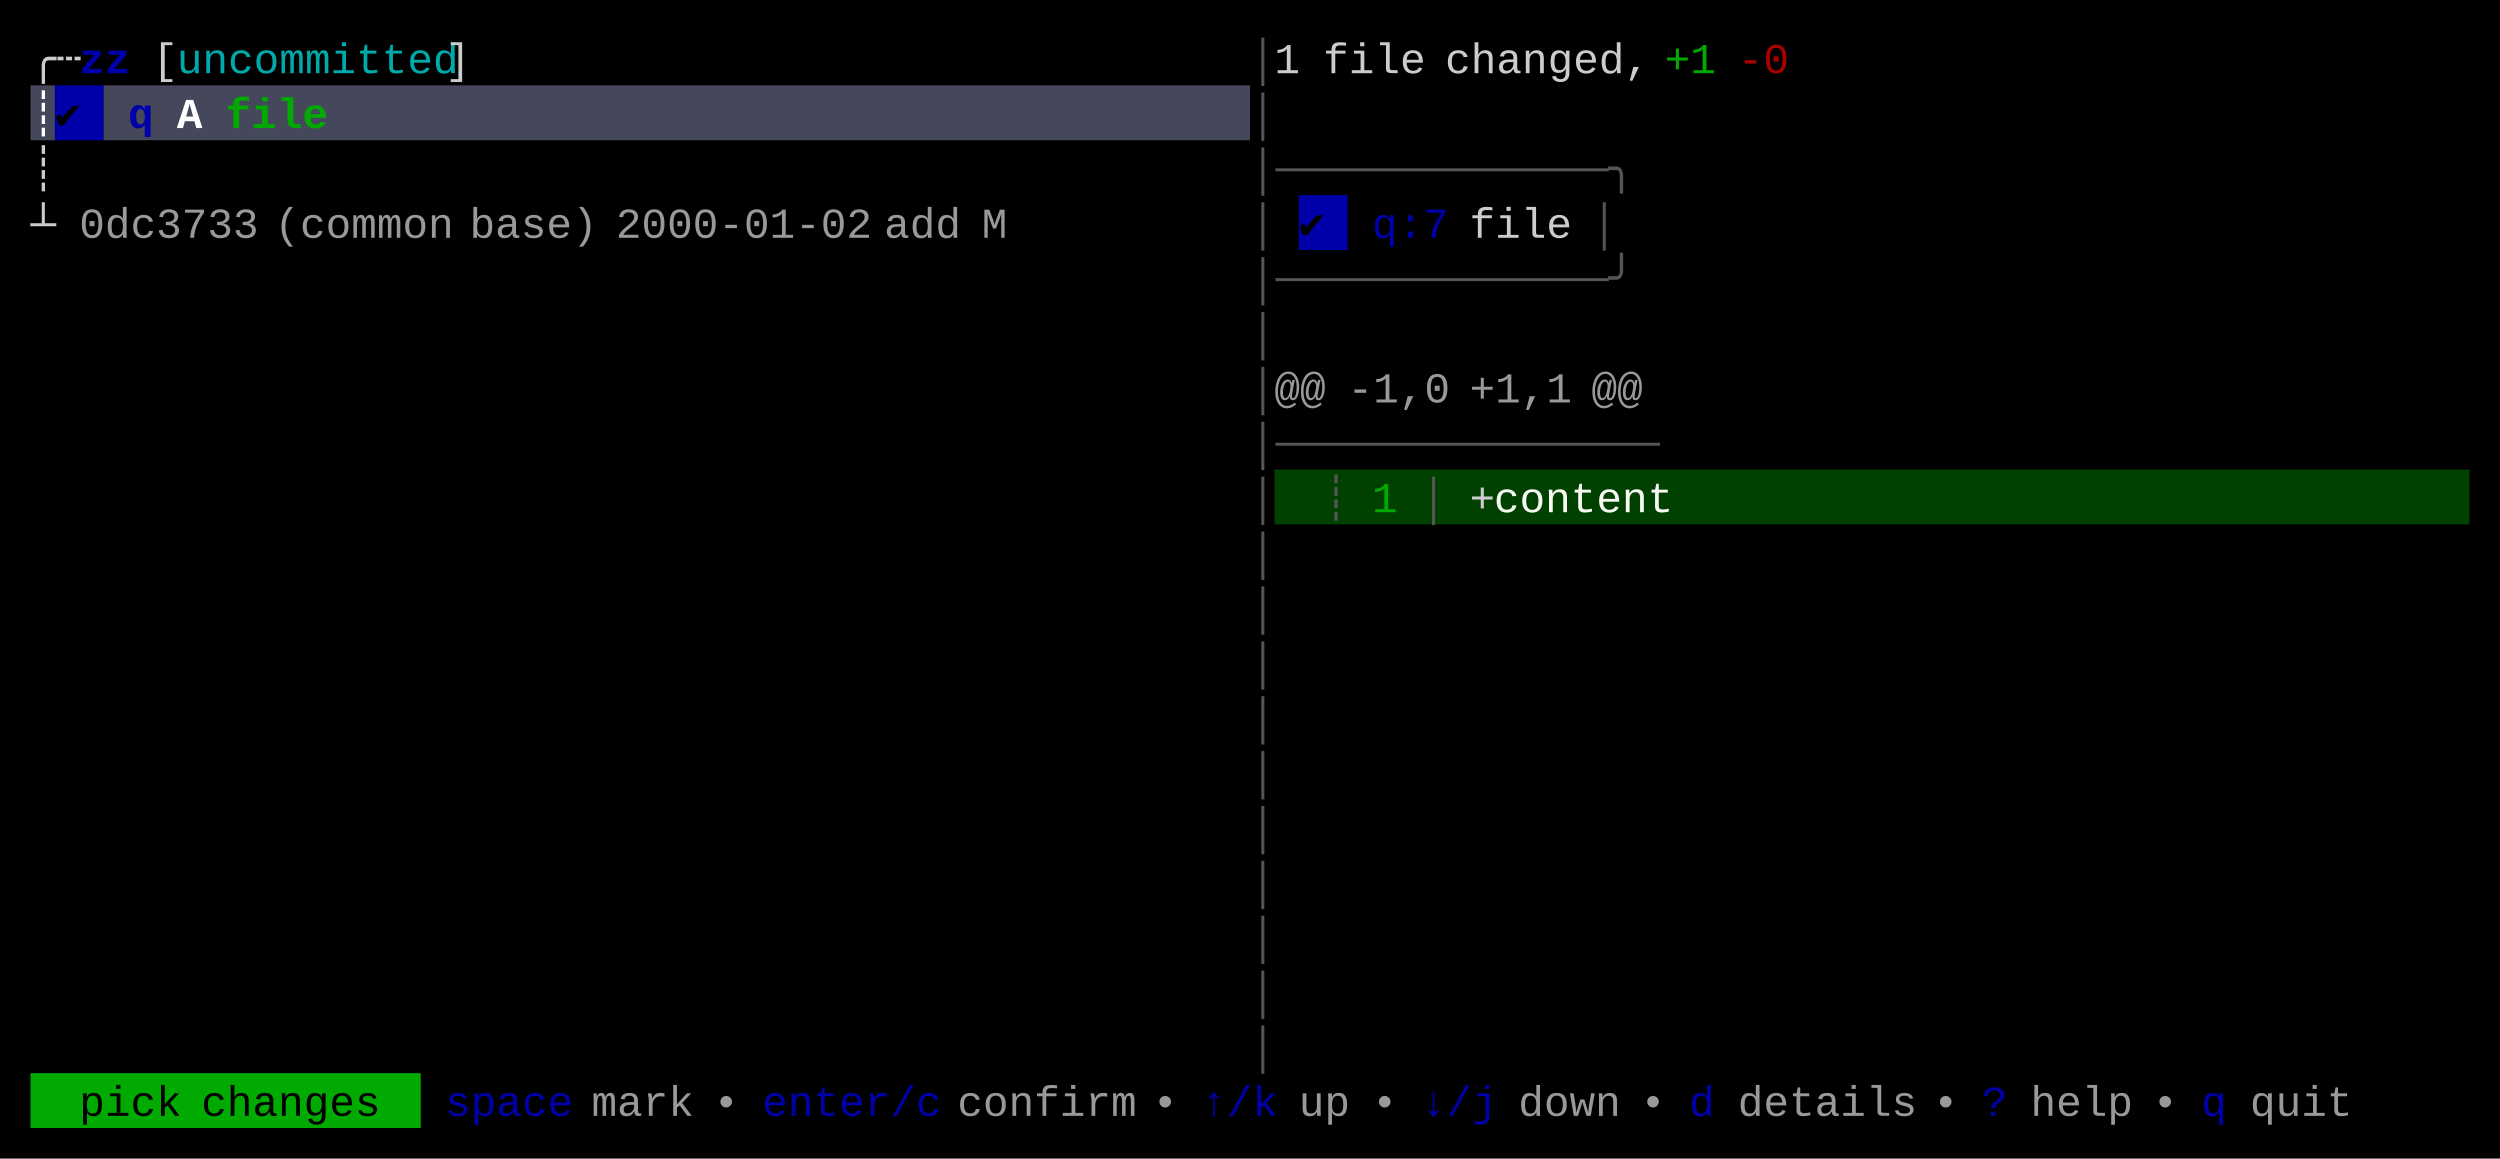
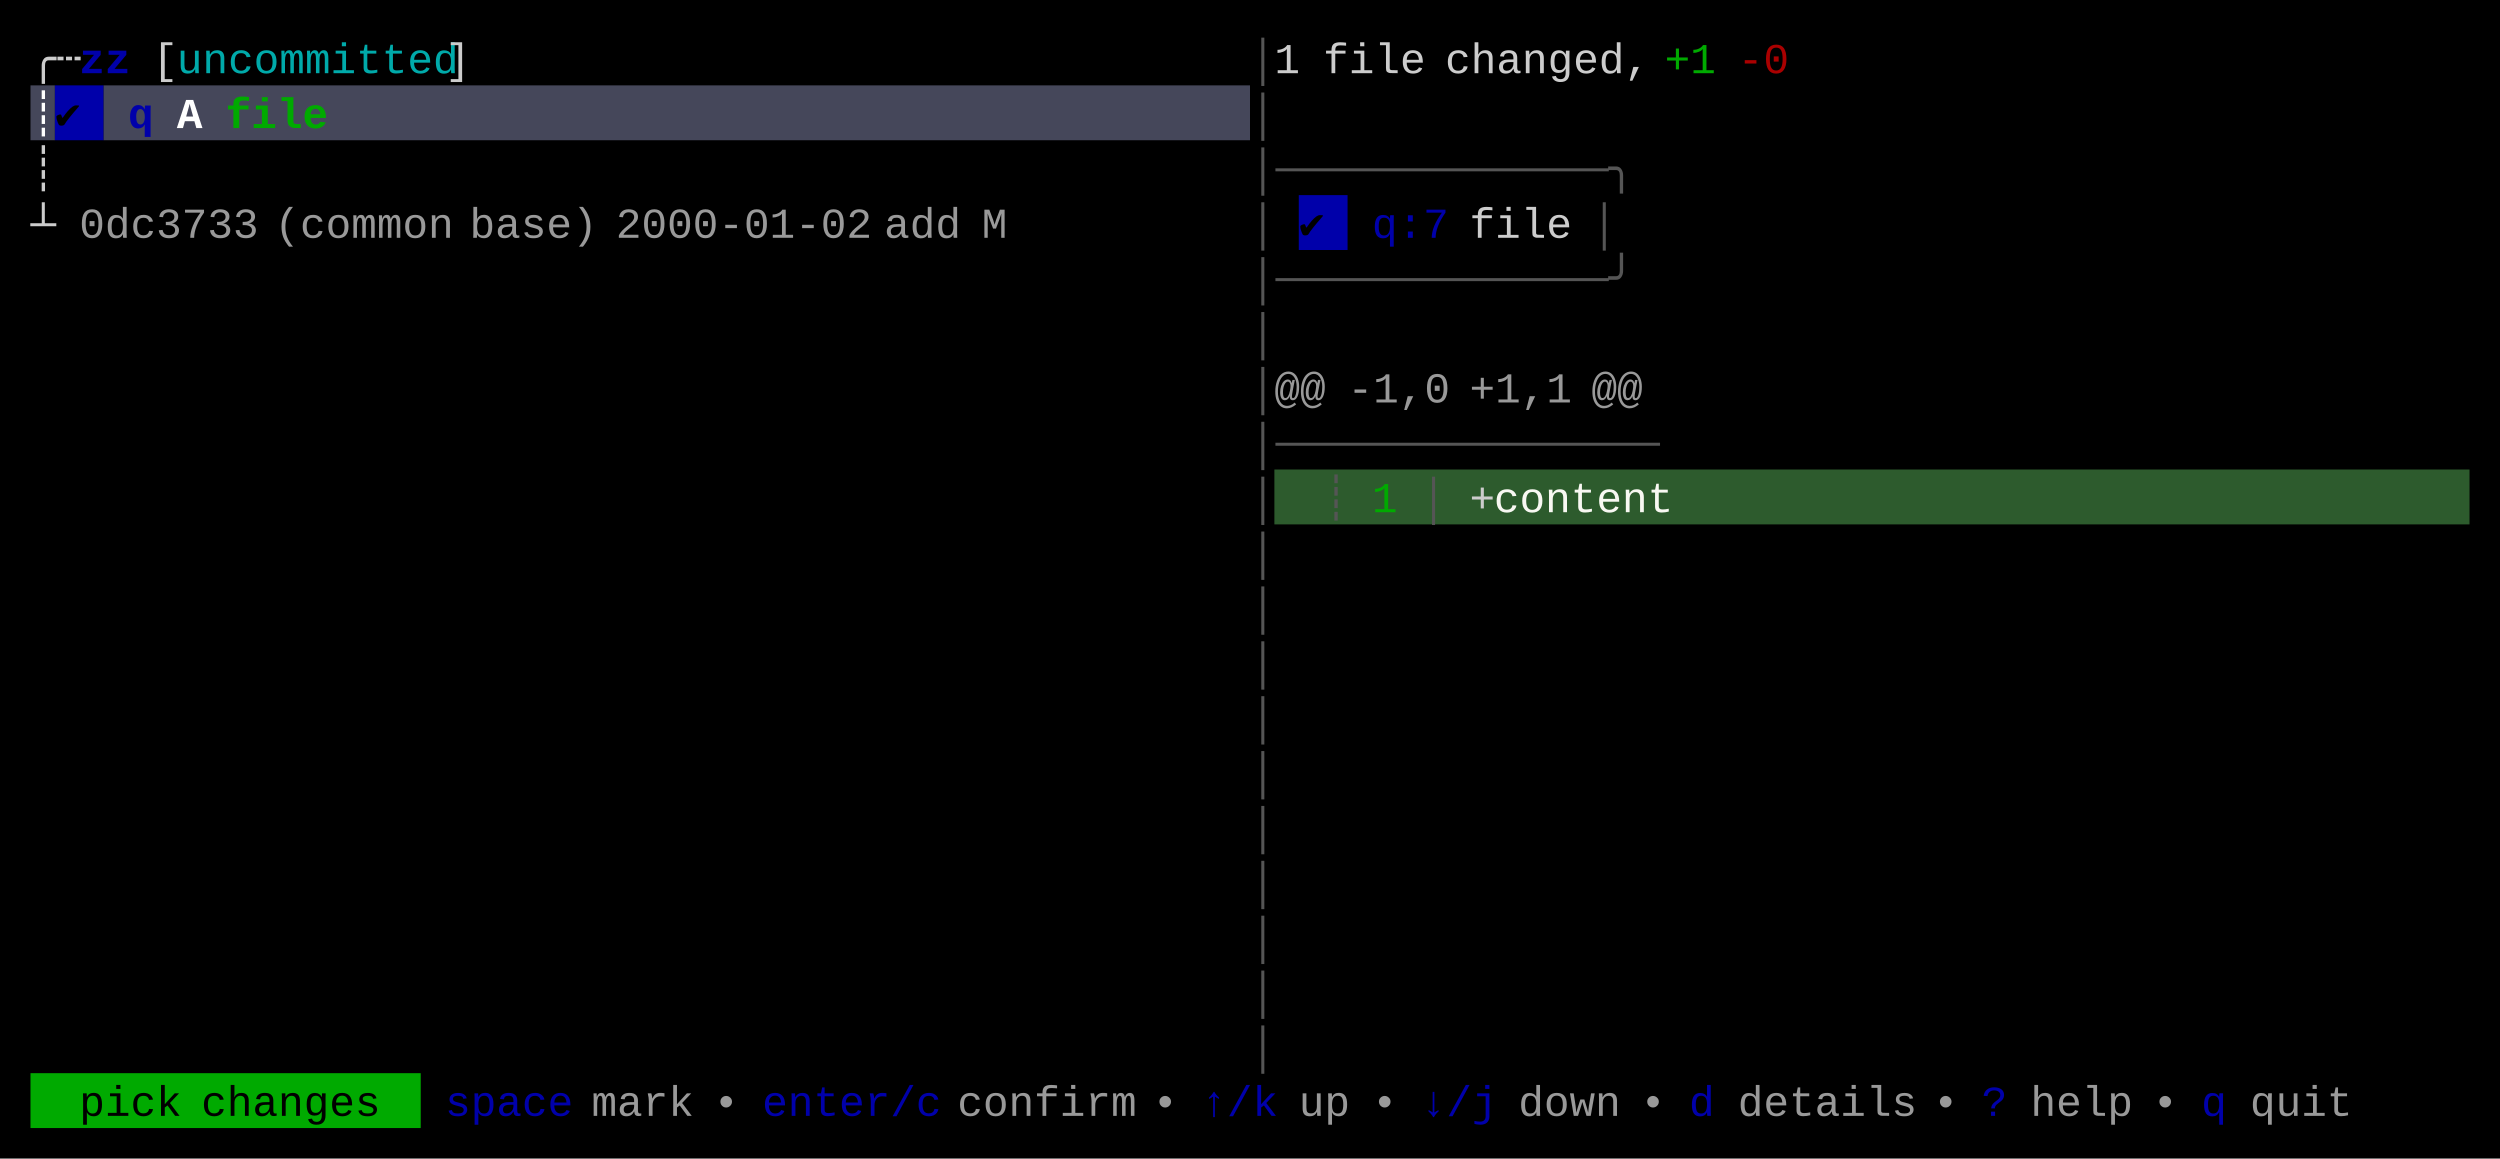
<svg xmlns="http://www.w3.org/2000/svg" width="820" height="380" viewBox="0 0 820 380">
  <rect x="0" y="0" width="820" height="380" fill="#000000" />
  <rect x="10" y="28" width="8" height="18" fill="#45475A" />
  <rect x="18" y="28" width="16" height="18" fill="#0000AA" />
  <rect x="34" y="28" width="376" height="18" fill="#45475A" />
  <rect x="426" y="64" width="16" height="18" fill="#0000AA" />
-   <rect x="418" y="154" width="392" height="18" fill="#004100" />
+   <rect x="418" y="154" width="392" height="18" fill="#2D5B2D" />
  <rect x="10" y="352" width="128" height="18" fill="#00AA00" />
  <g font-family="Menlo, Monaco, 'Courier New', monospace" font-size="14" xml:space="preserve">
    <text x="10 18" y="24" style="fill:#CCCCCC;">╭┄</text>
    <text x="26 34" y="24" style="fill:#0000AA;font-weight:bold;">zz</text>
    <text x="50" y="24" style="fill:#CCCCCC;">[</text>
    <text x="58 66 74 82 90 98 106 114 122 130 138" y="24" style="fill:#00AAAA;">uncommitted</text>
    <text x="146" y="24" style="fill:#CCCCCC;">]</text>
    <text x="410" y="24" style="fill:#555555;">│</text>
    <text x="418" y="24" style="fill:#CCCCCC;">1</text>
    <text x="434 442 450 458" y="24" style="fill:#CCCCCC;">file</text>
    <text x="474 482 490 498 506 514 522 530" y="24" style="fill:#CCCCCC;">changed,</text>
    <text x="546 554" y="24" style="fill:#00AA00;">+1</text>
    <text x="570 578" y="24" style="fill:#AA0000;">-0</text>
    <text x="10" y="42" style="fill:#FFFFFF;font-weight:bold;">┊</text>
    <text x="18" y="42" style="fill:#000000;font-weight:bold;">✔︎</text>
    <text x="42" y="42" style="fill:#0000AA;font-weight:bold;">q</text>
    <text x="58" y="42" style="fill:#FFFFFF;font-weight:bold;">A</text>
    <text x="74 82 90 98" y="42" style="fill:#00AA00;font-weight:bold;">file</text>
    <text x="410" y="42" style="fill:#555555;">│</text>
    <text x="10" y="60" style="fill:#CCCCCC;">┊</text>
    <text x="410 418 426 434 442 450 458 466 474 482 490 498 506 514 522" y="60" style="fill:#555555;">│─────────────╮</text>
    <text x="10" y="78" style="fill:#CCCCCC;">┴</text>
    <text x="26 34 42 50 58 66 74" y="78" style="fill:#CCCCCC;opacity:0.75;">0dc3733</text>
    <text x="90 98 106 114 122 130 138" y="78" style="fill:#CCCCCC;opacity:0.75;">(common</text>
    <text x="154 162 170 178 186" y="78" style="fill:#CCCCCC;opacity:0.75;">base)</text>
    <text x="202 210 218 226 234 242 250 258 266 274" y="78" style="fill:#CCCCCC;opacity:0.75;">2000-01-02</text>
    <text x="290 298 306" y="78" style="fill:#CCCCCC;opacity:0.75;">add</text>
    <text x="322" y="78" style="fill:#CCCCCC;opacity:0.75;">M</text>
    <text x="410" y="78" style="fill:#555555;">│</text>
    <text x="426" y="78" style="fill:#000000;">✔︎</text>
    <text x="450 458 466" y="78" style="fill:#0000AA;">q:7</text>
    <text x="482 490 498 506" y="78" style="fill:#CCCCCC;">file</text>
    <text x="522" y="78" style="fill:#555555;">│</text>
    <text x="410 418 426 434 442 450 458 466 474 482 490 498 506 514 522" y="96" style="fill:#555555;">│─────────────╯</text>
    <text x="410" y="114" style="fill:#555555;">│</text>
    <text x="410" y="132" style="fill:#555555;">│</text>
    <text x="418 426" y="132" style="fill:#CCCCCC;opacity:0.75;">@@</text>
    <text x="442 450 458 466" y="132" style="fill:#CCCCCC;opacity:0.75;">-1,0</text>
    <text x="482 490 498 506" y="132" style="fill:#CCCCCC;opacity:0.75;">+1,1</text>
    <text x="522 530" y="132" style="fill:#CCCCCC;opacity:0.75;">@@</text>
    <text x="410 418 426 434 442 450 458 466 474 482 490 498 506 514 522 530" y="150" style="fill:#555555;">│───────────────</text>
    <text x="410" y="168" style="fill:#555555;">│</text>
    <text x="434" y="168" style="fill:#555555;">┊</text>
    <text x="450" y="168" style="fill:#00AA00;">1</text>
    <text x="466" y="168" style="fill:#555555;">│</text>
    <text x="482" y="168" style="fill:#CCCCCC;">+</text>
    <text x="490 498 506 514 522 530 538" y="168" style="fill:#F8F8F2;">content</text>
    <text x="410" y="186" style="fill:#555555;">│</text>
    <text x="410" y="204" style="fill:#555555;">│</text>
    <text x="410" y="222" style="fill:#555555;">│</text>
    <text x="410" y="240" style="fill:#555555;">│</text>
    <text x="410" y="258" style="fill:#555555;">│</text>
    <text x="410" y="276" style="fill:#555555;">│</text>
    <text x="410" y="294" style="fill:#555555;">│</text>
    <text x="410" y="312" style="fill:#555555;">│</text>
    <text x="410" y="330" style="fill:#555555;">│</text>
    <text x="410" y="348" style="fill:#555555;">│</text>
    <text x="26 34 42 50" y="366" style="fill:#000000;">pick</text>
    <text x="66 74 82 90 98 106 114" y="366" style="fill:#000000;">changes</text>
    <text x="146 154 162 170 178" y="366" style="fill:#0000AA;">space</text>
    <text x="194 202 210 218" y="366" style="fill:#CCCCCC;opacity:0.75;">mark</text>
    <text x="234" y="366" style="fill:#CCCCCC;opacity:0.75;">•</text>
    <text x="250 258 266 274 282 290 298" y="366" style="fill:#0000AA;">enter/c</text>
    <text x="314 322 330 338 346 354 362" y="366" style="fill:#CCCCCC;opacity:0.75;">confirm</text>
    <text x="378" y="366" style="fill:#CCCCCC;opacity:0.75;">•</text>
    <text x="394 402 410" y="366" style="fill:#0000AA;">↑/k</text>
    <text x="426 434" y="366" style="fill:#CCCCCC;opacity:0.75;">up</text>
    <text x="450" y="366" style="fill:#CCCCCC;opacity:0.75;">•</text>
    <text x="466 474 482" y="366" style="fill:#0000AA;">↓/j</text>
    <text x="498 506 514 522" y="366" style="fill:#CCCCCC;opacity:0.75;">down</text>
    <text x="538" y="366" style="fill:#CCCCCC;opacity:0.75;">•</text>
    <text x="554" y="366" style="fill:#0000AA;">d</text>
    <text x="570 578 586 594 602 610 618" y="366" style="fill:#CCCCCC;opacity:0.75;">details</text>
    <text x="634" y="366" style="fill:#CCCCCC;opacity:0.75;">•</text>
    <text x="650" y="366" style="fill:#0000AA;">?</text>
    <text x="666 674 682 690" y="366" style="fill:#CCCCCC;opacity:0.75;">help</text>
    <text x="706" y="366" style="fill:#CCCCCC;opacity:0.75;">•</text>
    <text x="722" y="366" style="fill:#0000AA;">q</text>
    <text x="738 746 754 762" y="366" style="fill:#CCCCCC;opacity:0.75;">quit</text>
  </g>
</svg>
